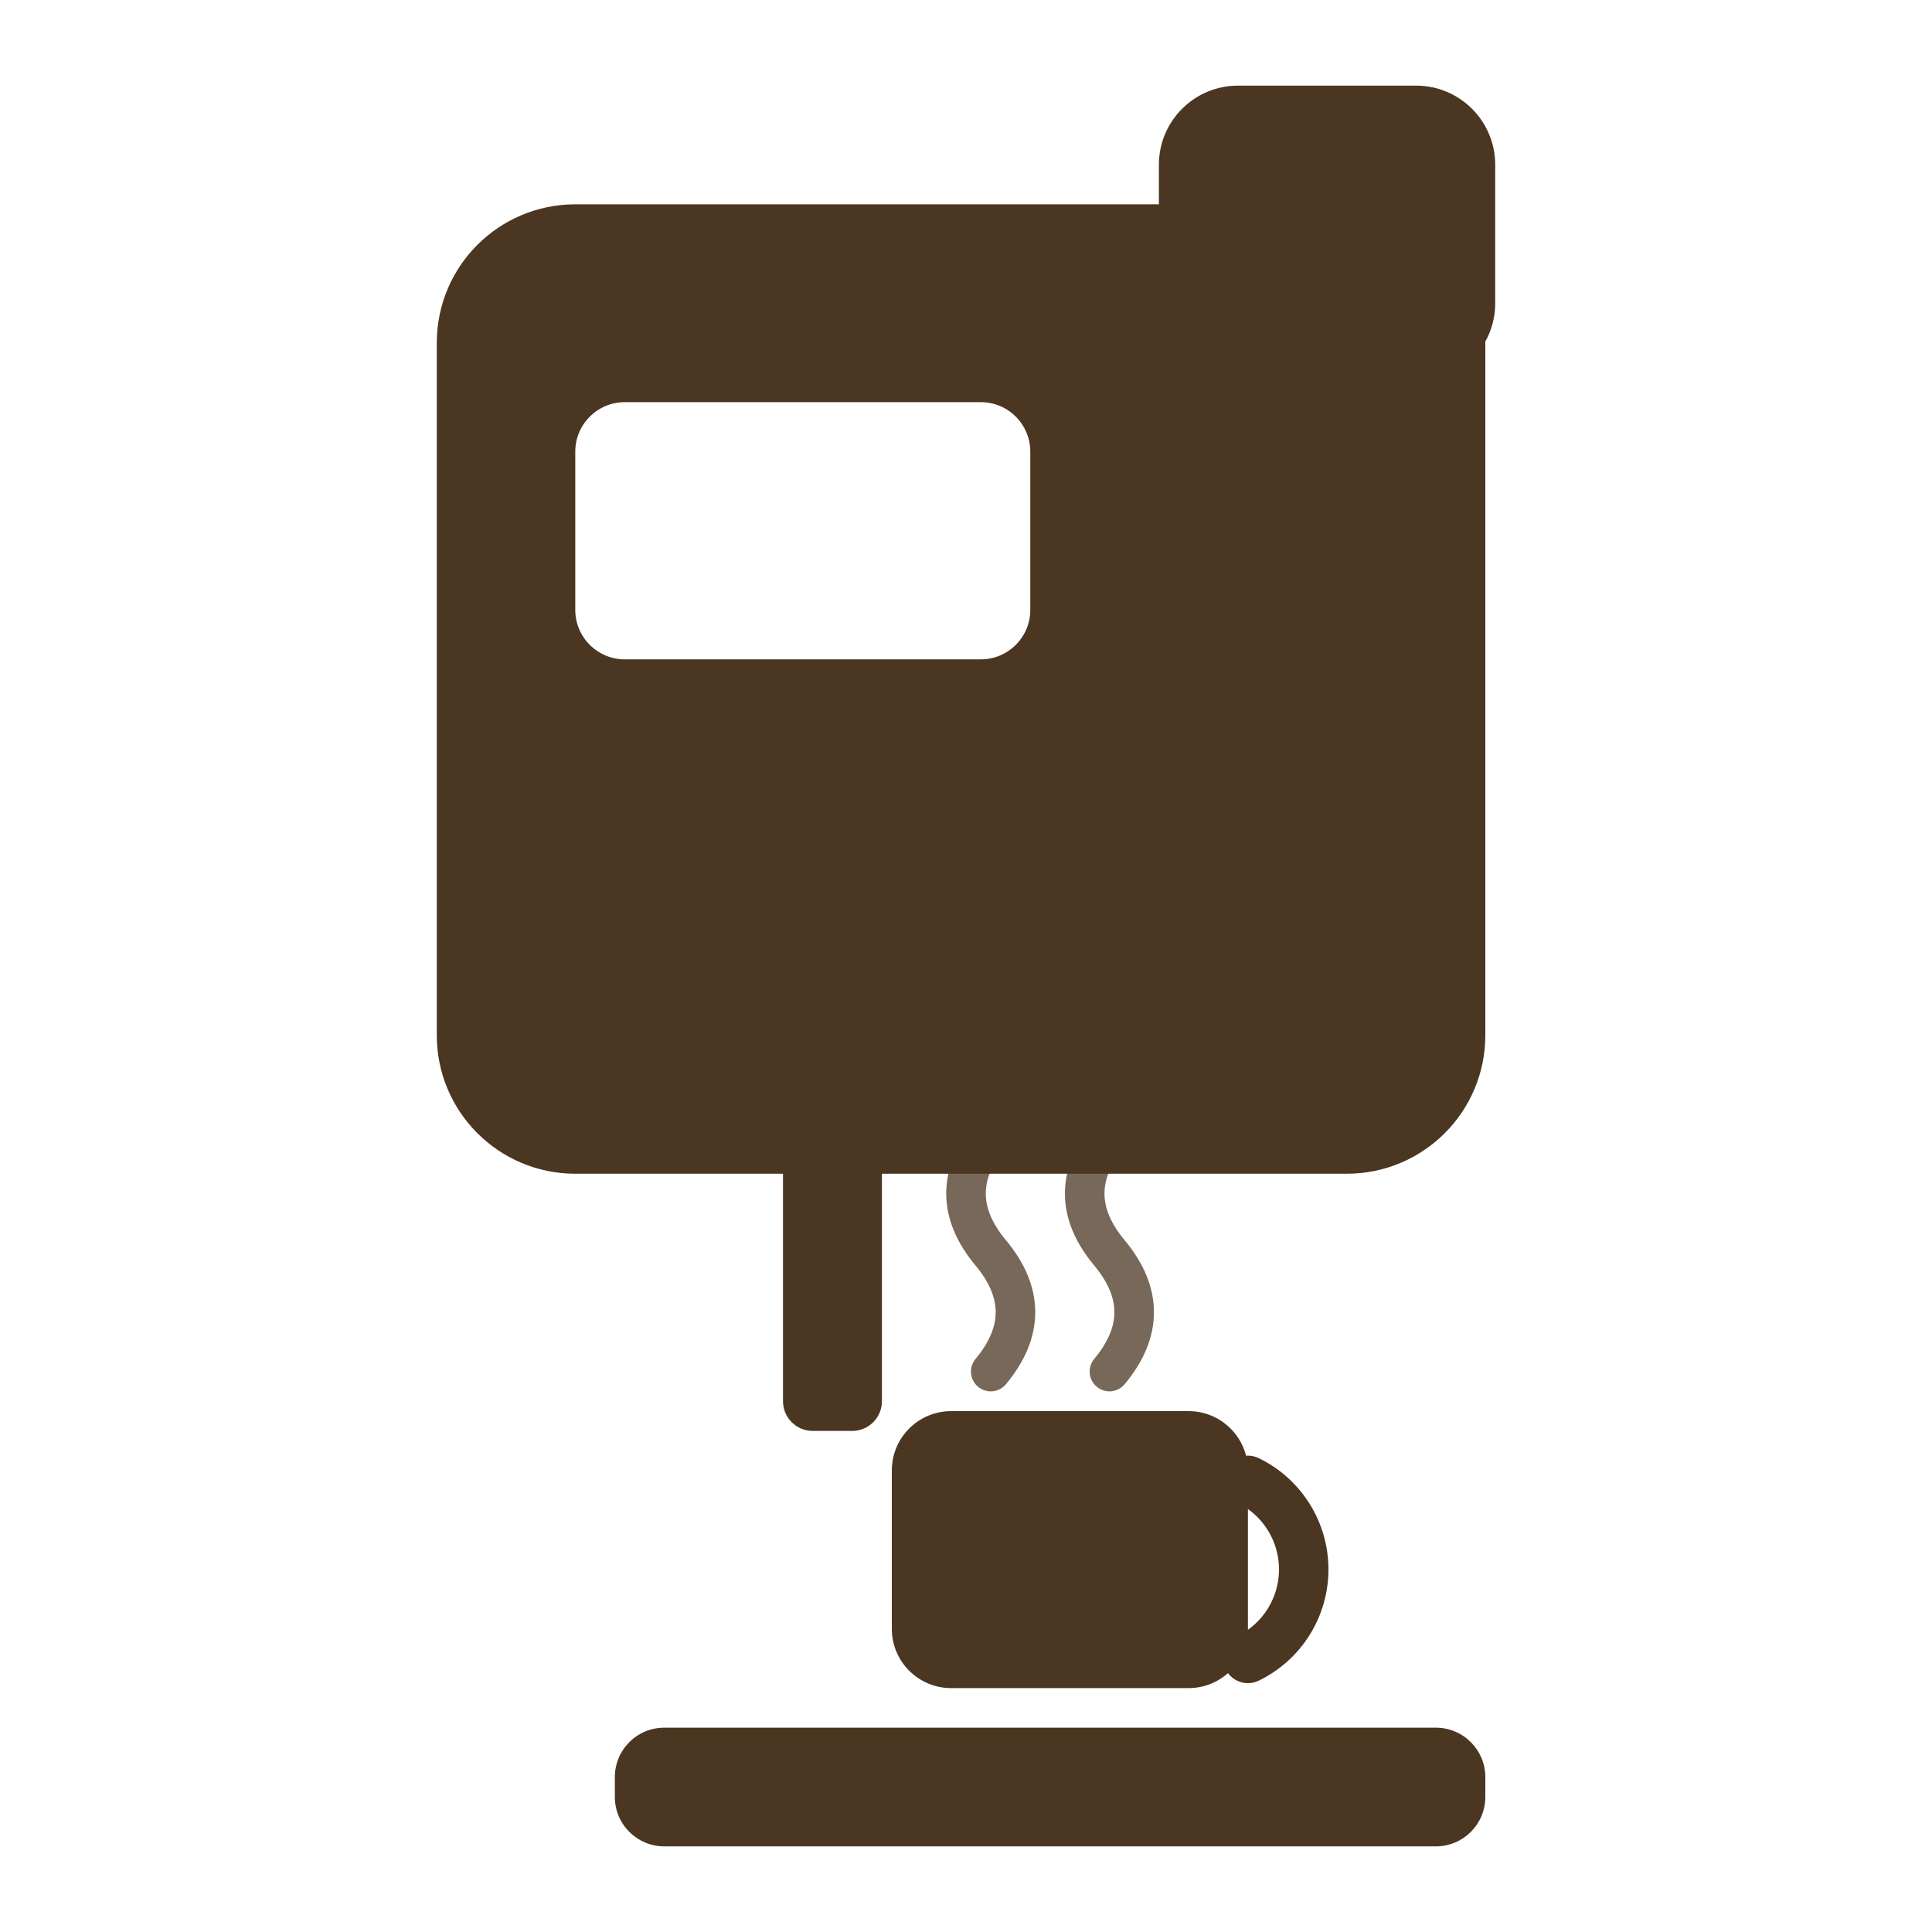
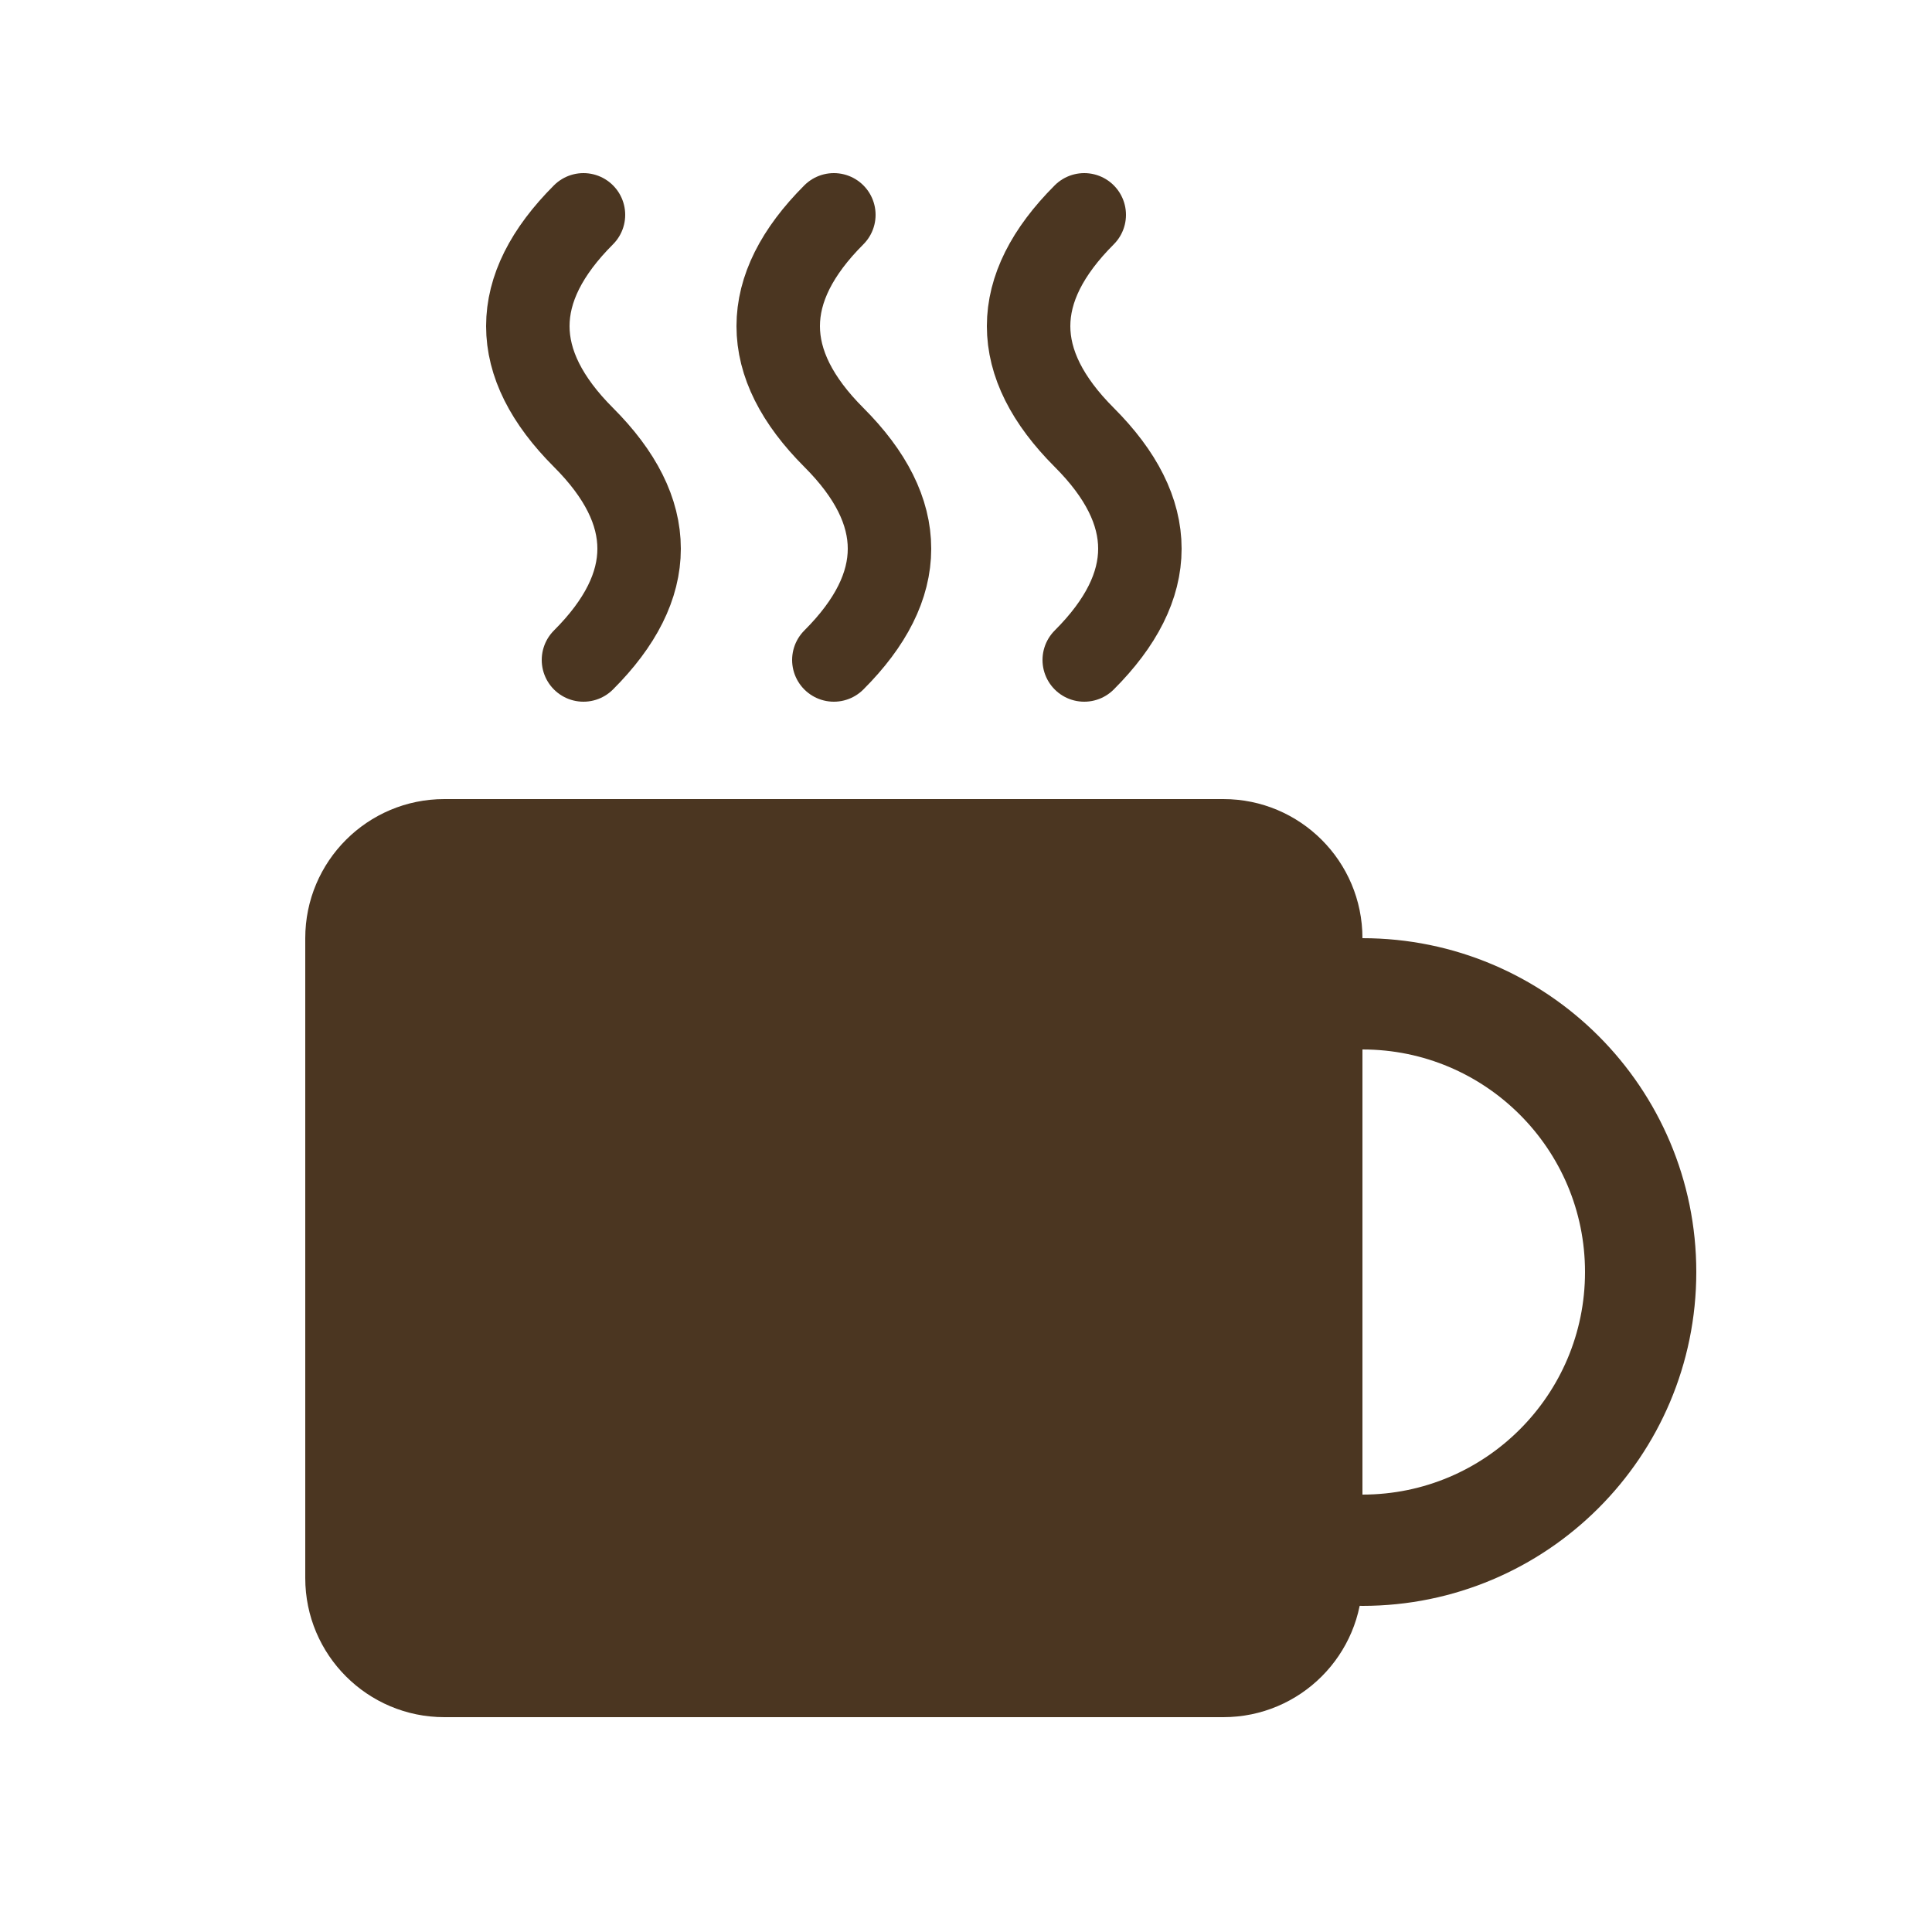
<svg xmlns="http://www.w3.org/2000/svg" viewBox="0 0 250 250">
  <rect x="0" y="0" width="250" height="250" fill="#FFFFFF" />
-   <g transform="translate(-35.64,-50.36) scale(1.28)">
-     <rect x="145" y="48" width="34" height="30" rx="8" fill="#4B3621" />
-     <rect x="72" y="60" width="106" height="98" rx="14" fill="#4B3621" />
-     <rect x="86" y="80" width="46" height="26" rx="5" fill="#FFFFFF" />
-     <rect x="107" y="150" width="10" height="34" rx="3" fill="#4B3621" />
-     <g stroke="#4B3621" stroke-width="4" stroke-linecap="round" fill="none" opacity="0.75">
-       <path d="M128 178 q5 -6 0 -12 q-5 -6 0 -12" />
-       <path d="M140 178 q5 -6 0 -12 q-5 -6 0 -12" />
+   <g transform="translate(-99.1,-91) scale(1.8)">
+     <rect x="77" y="108" width="76" height="66" rx="10" fill="#4B3621" />
+     <path d="M153 122 a19 19 0 0 1 0 40" stroke="#4B3621" stroke-width="8" fill="none" stroke-linecap="round" />
+     <g stroke="#4B3621" stroke-width="6" stroke-linecap="round" fill="none">
+       <path d="M97 98 q8 -8 0 -16 q-8 -8 0 -16" />
+       <path d="M115 98 q8 -8 0 -16 q-8 -8 0 -16" />
+       <path d="M133 98 q8 -8 0 -16 q-8 -8 0 -16" />
    </g>
-     <rect x="118" y="182" width="36" height="28" rx="6" fill="#4B3621" />
-     <path d="M154 189 a10 10 0 0 1 0 18" stroke="#4B3621" stroke-width="5" fill="none" stroke-linecap="round" />
-     <rect x="90" y="214" width="88" height="12" rx="5" fill="#4B3621" />
  </g>
</svg>
